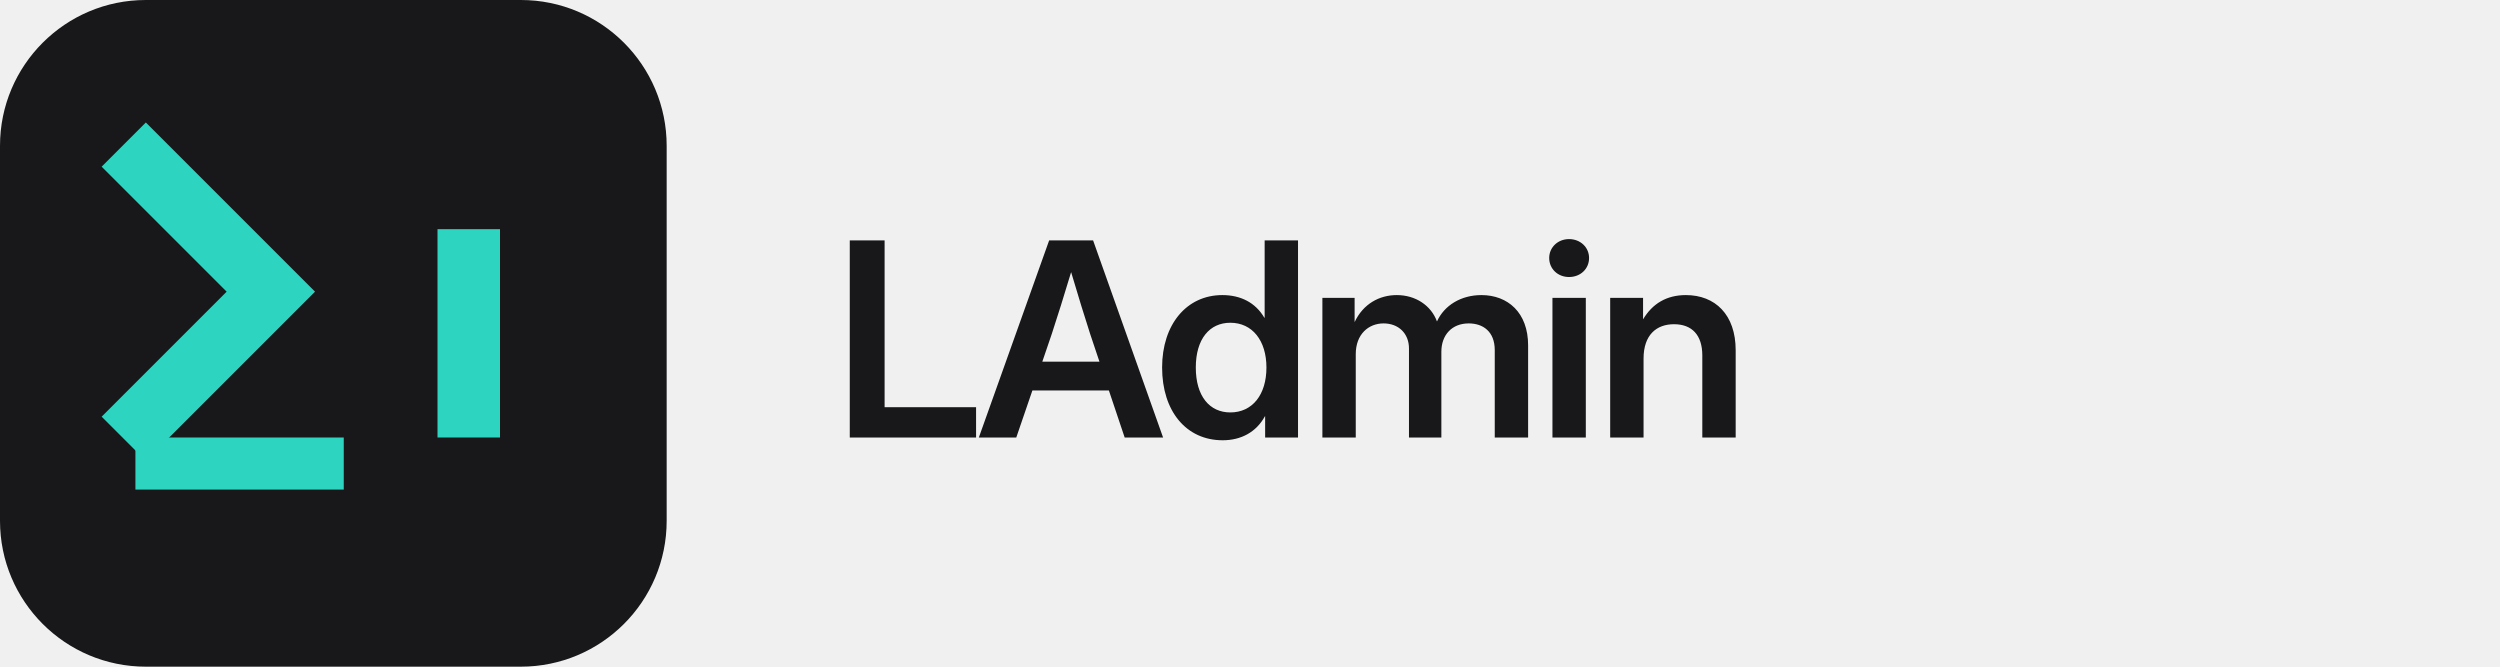
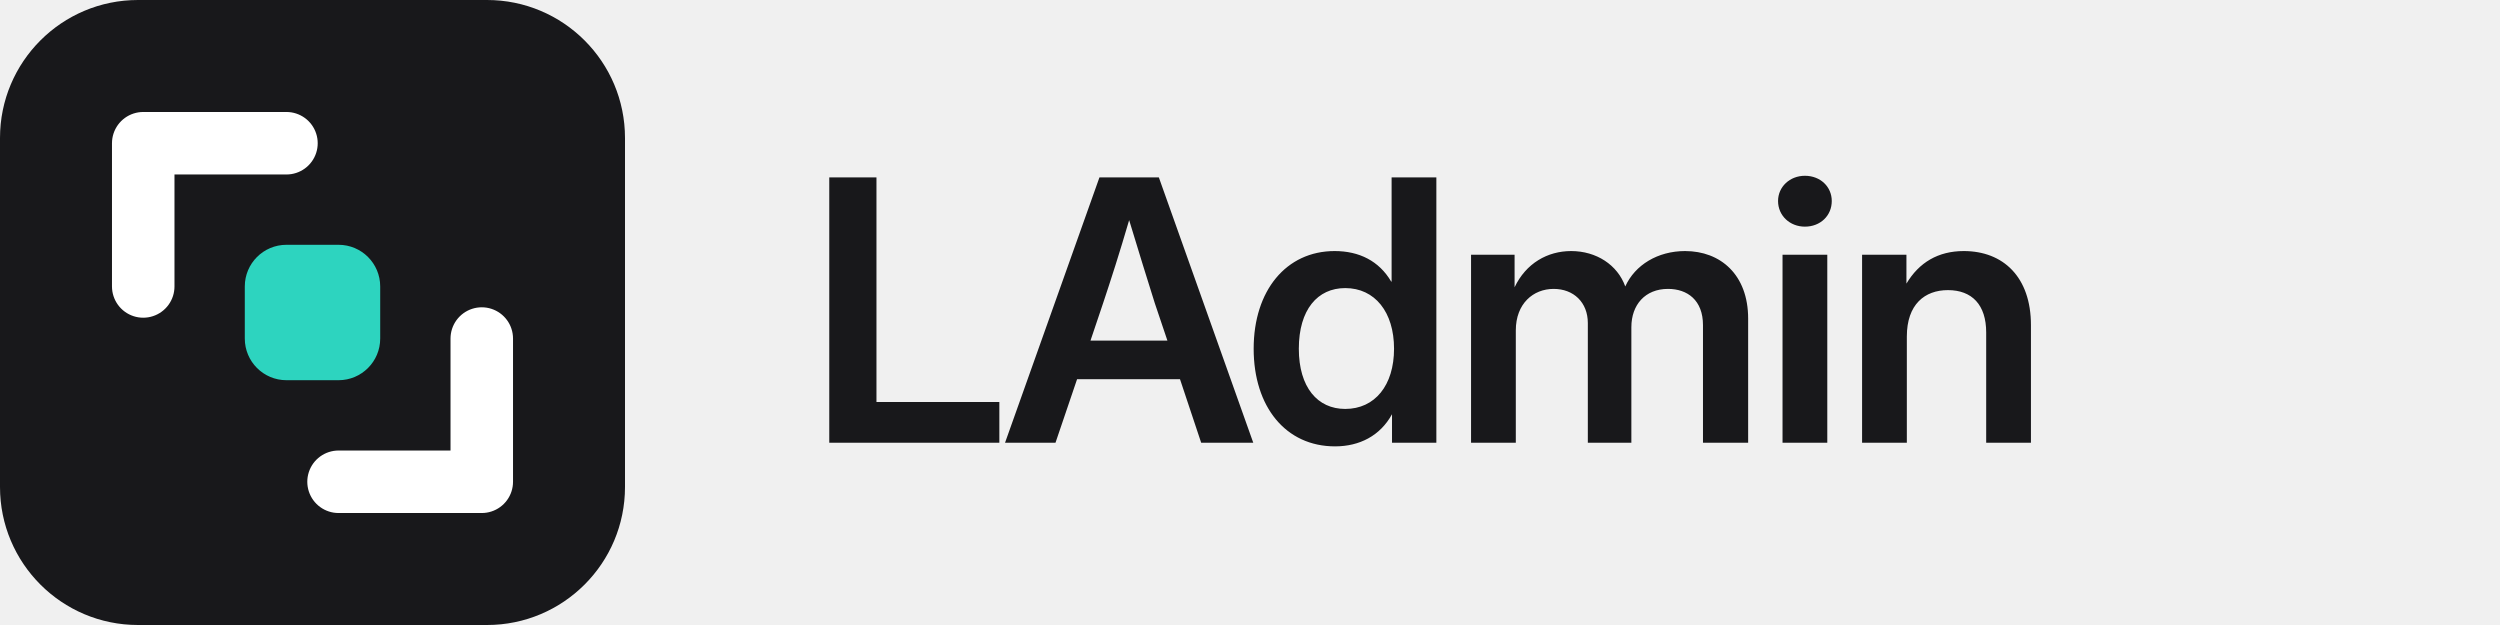
- <svg xmlns="http://www.w3.org/2000/svg" viewBox="0 0 240 64" width="240" height="64" role="img" aria-label="LAdmin">
-   <rect width="64" height="64" rx="14" fill="#18181b" />
-   <path d="M14 16 L26 28 L14 40" stroke="#2dd4bf" stroke-width="6" stroke-linecap="square" stroke-linejoin="miter" fill="none" />
-   <rect x="13" y="42" width="20" height="5" fill="#2dd4bf" />
-   <rect x="42" y="22" width="6" height="20" fill="#2dd4bf" />
-   <text x="80" y="42" font-family="'Inter Display', Inter, system-ui, sans-serif" font-weight="600" font-size="26" fill="#18181b" letter-spacing="-0.5">LAdmin</text>
+ <svg xmlns="http://www.w3.org/2000/svg" viewBox="0 0 96 24" width="288" height="72" role="img" aria-label="LAdmin">
+   <rect width="24" height="24" rx="5.3" fill="#18181b" />
+   <path d="M5.5 11V5.5H11M18.5 13v5.5H13" fill="none" stroke="#ffffff" stroke-width="2.4" stroke-linecap="round" stroke-linejoin="round" />
+   <rect x="9.4" y="9.4" width="5.2" height="5.2" rx="1.6" fill="#2dd4bf" />
+   <text x="31" y="17" font-family="'Inter Display', Inter, system-ui, sans-serif" font-weight="600" font-size="14" letter-spacing="-0.2" fill="#18181b">LAdmin</text>
</svg>
